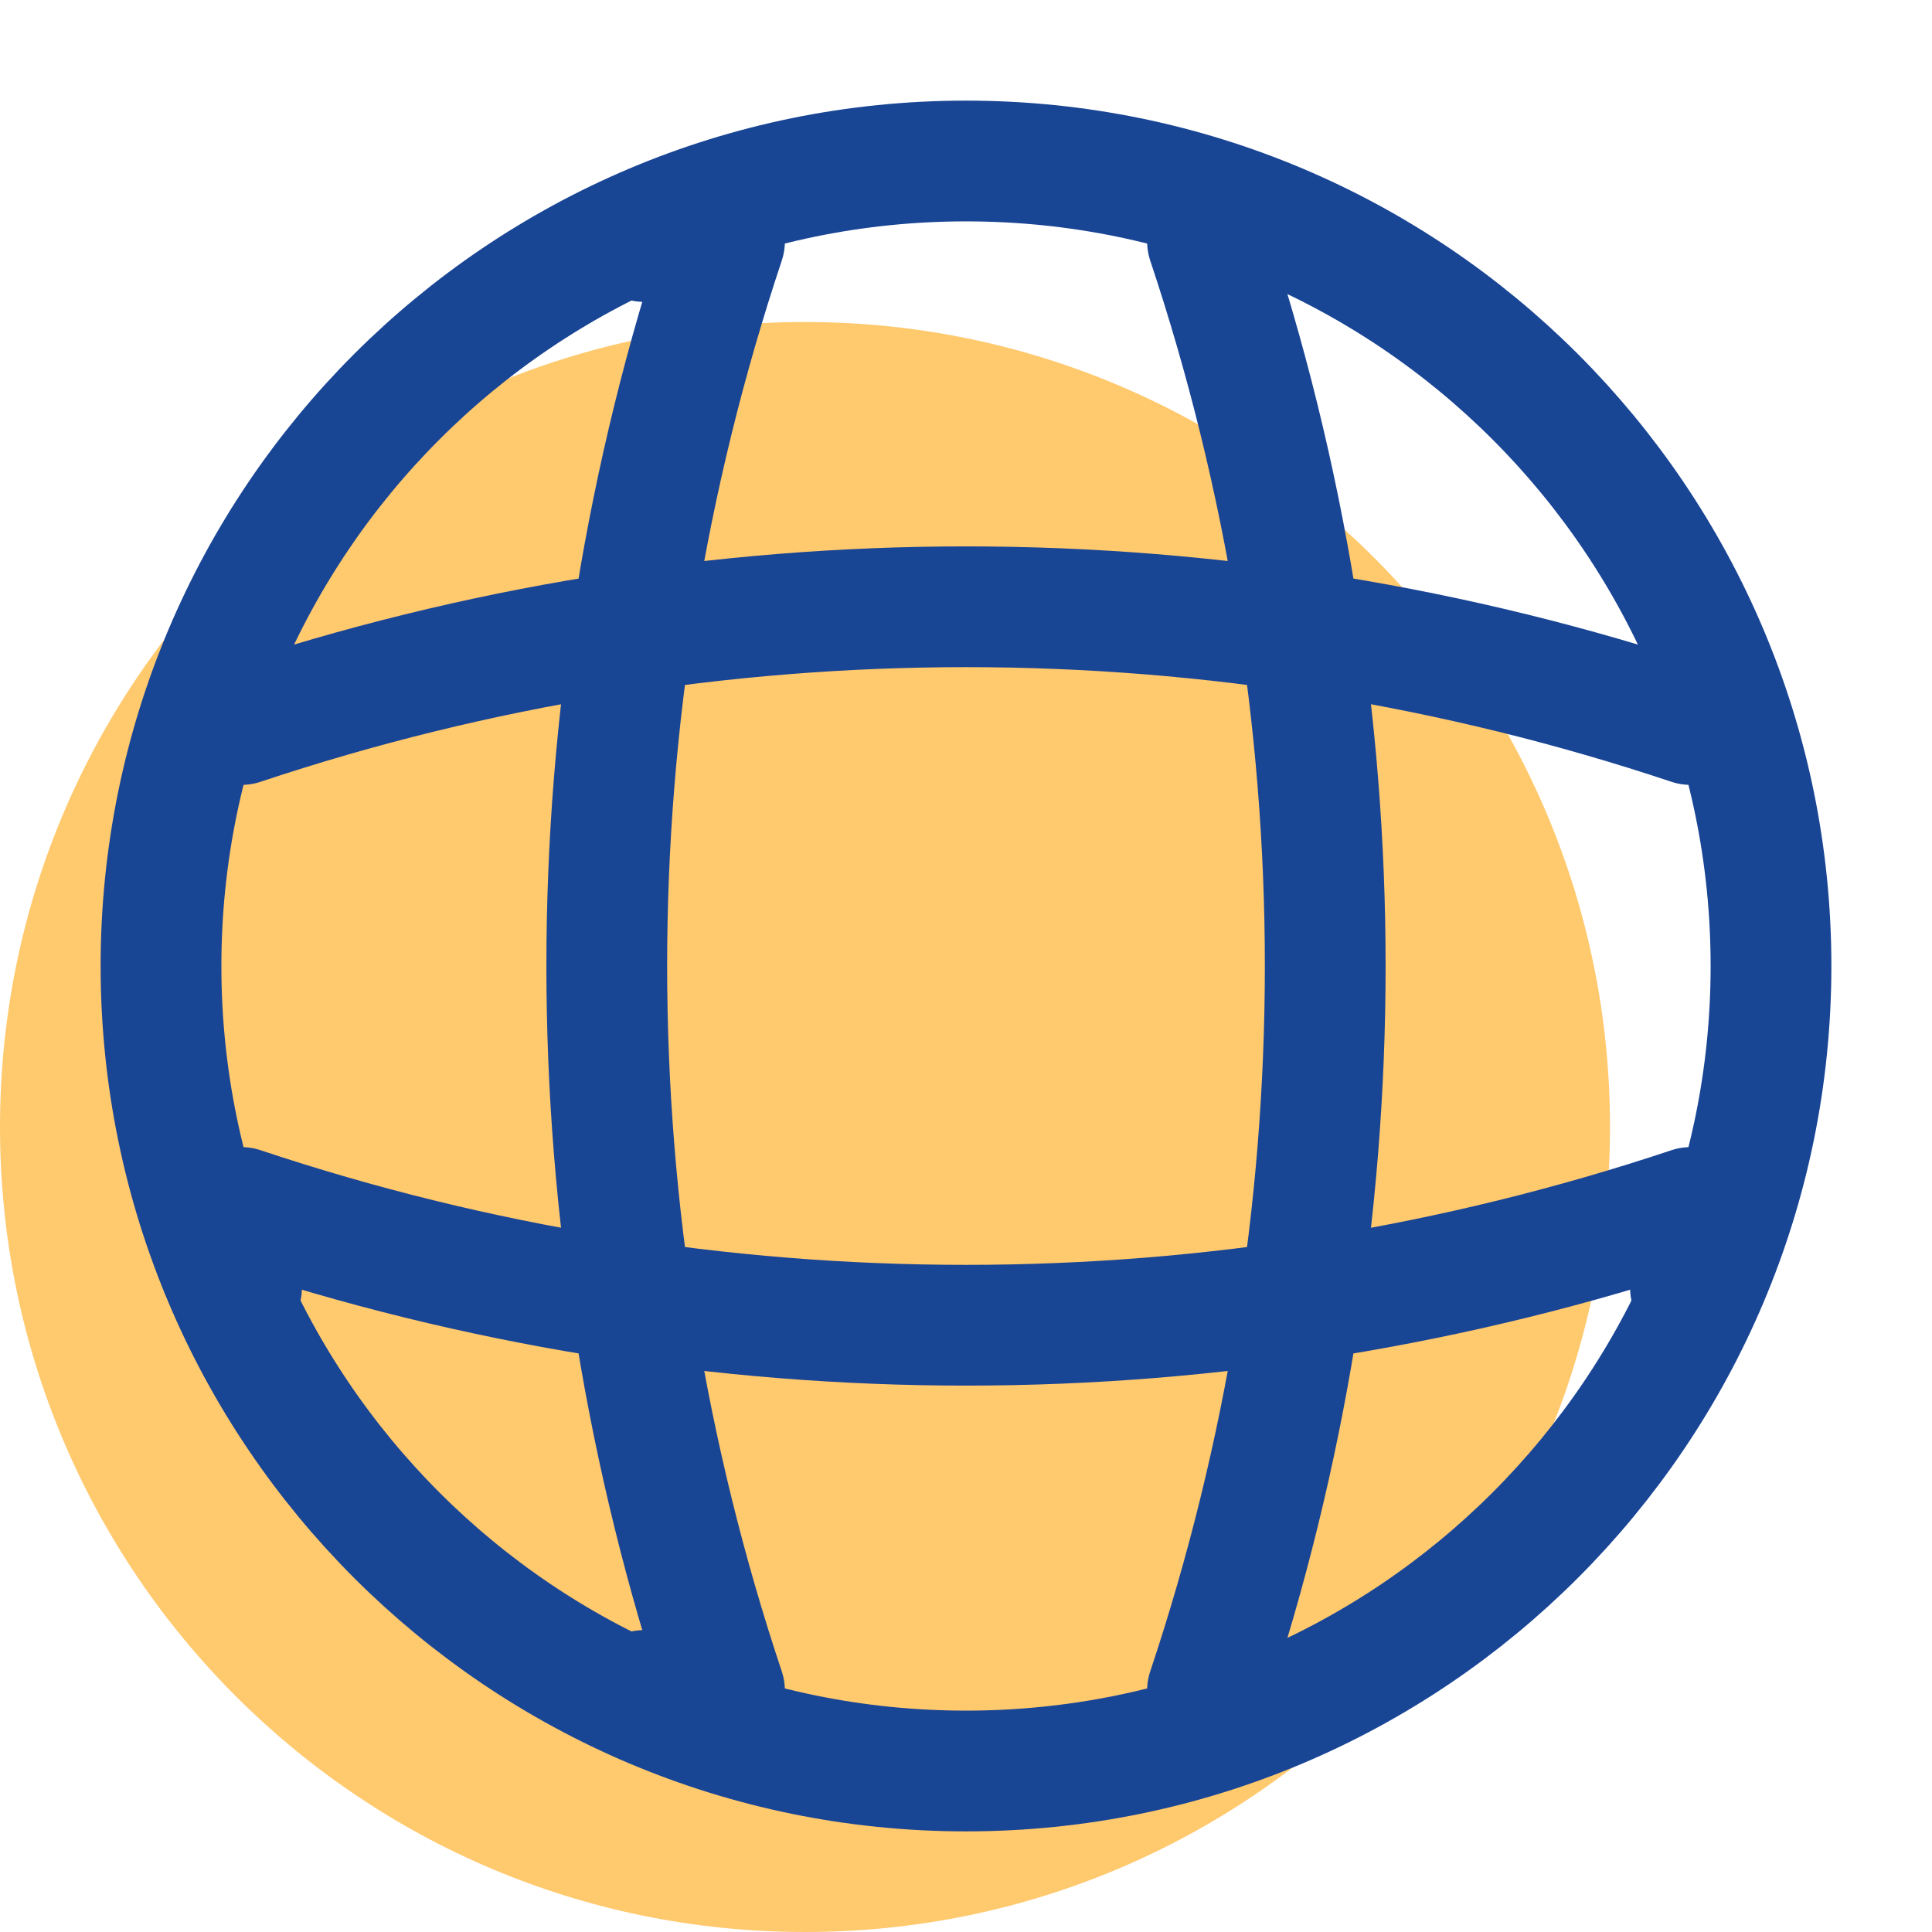
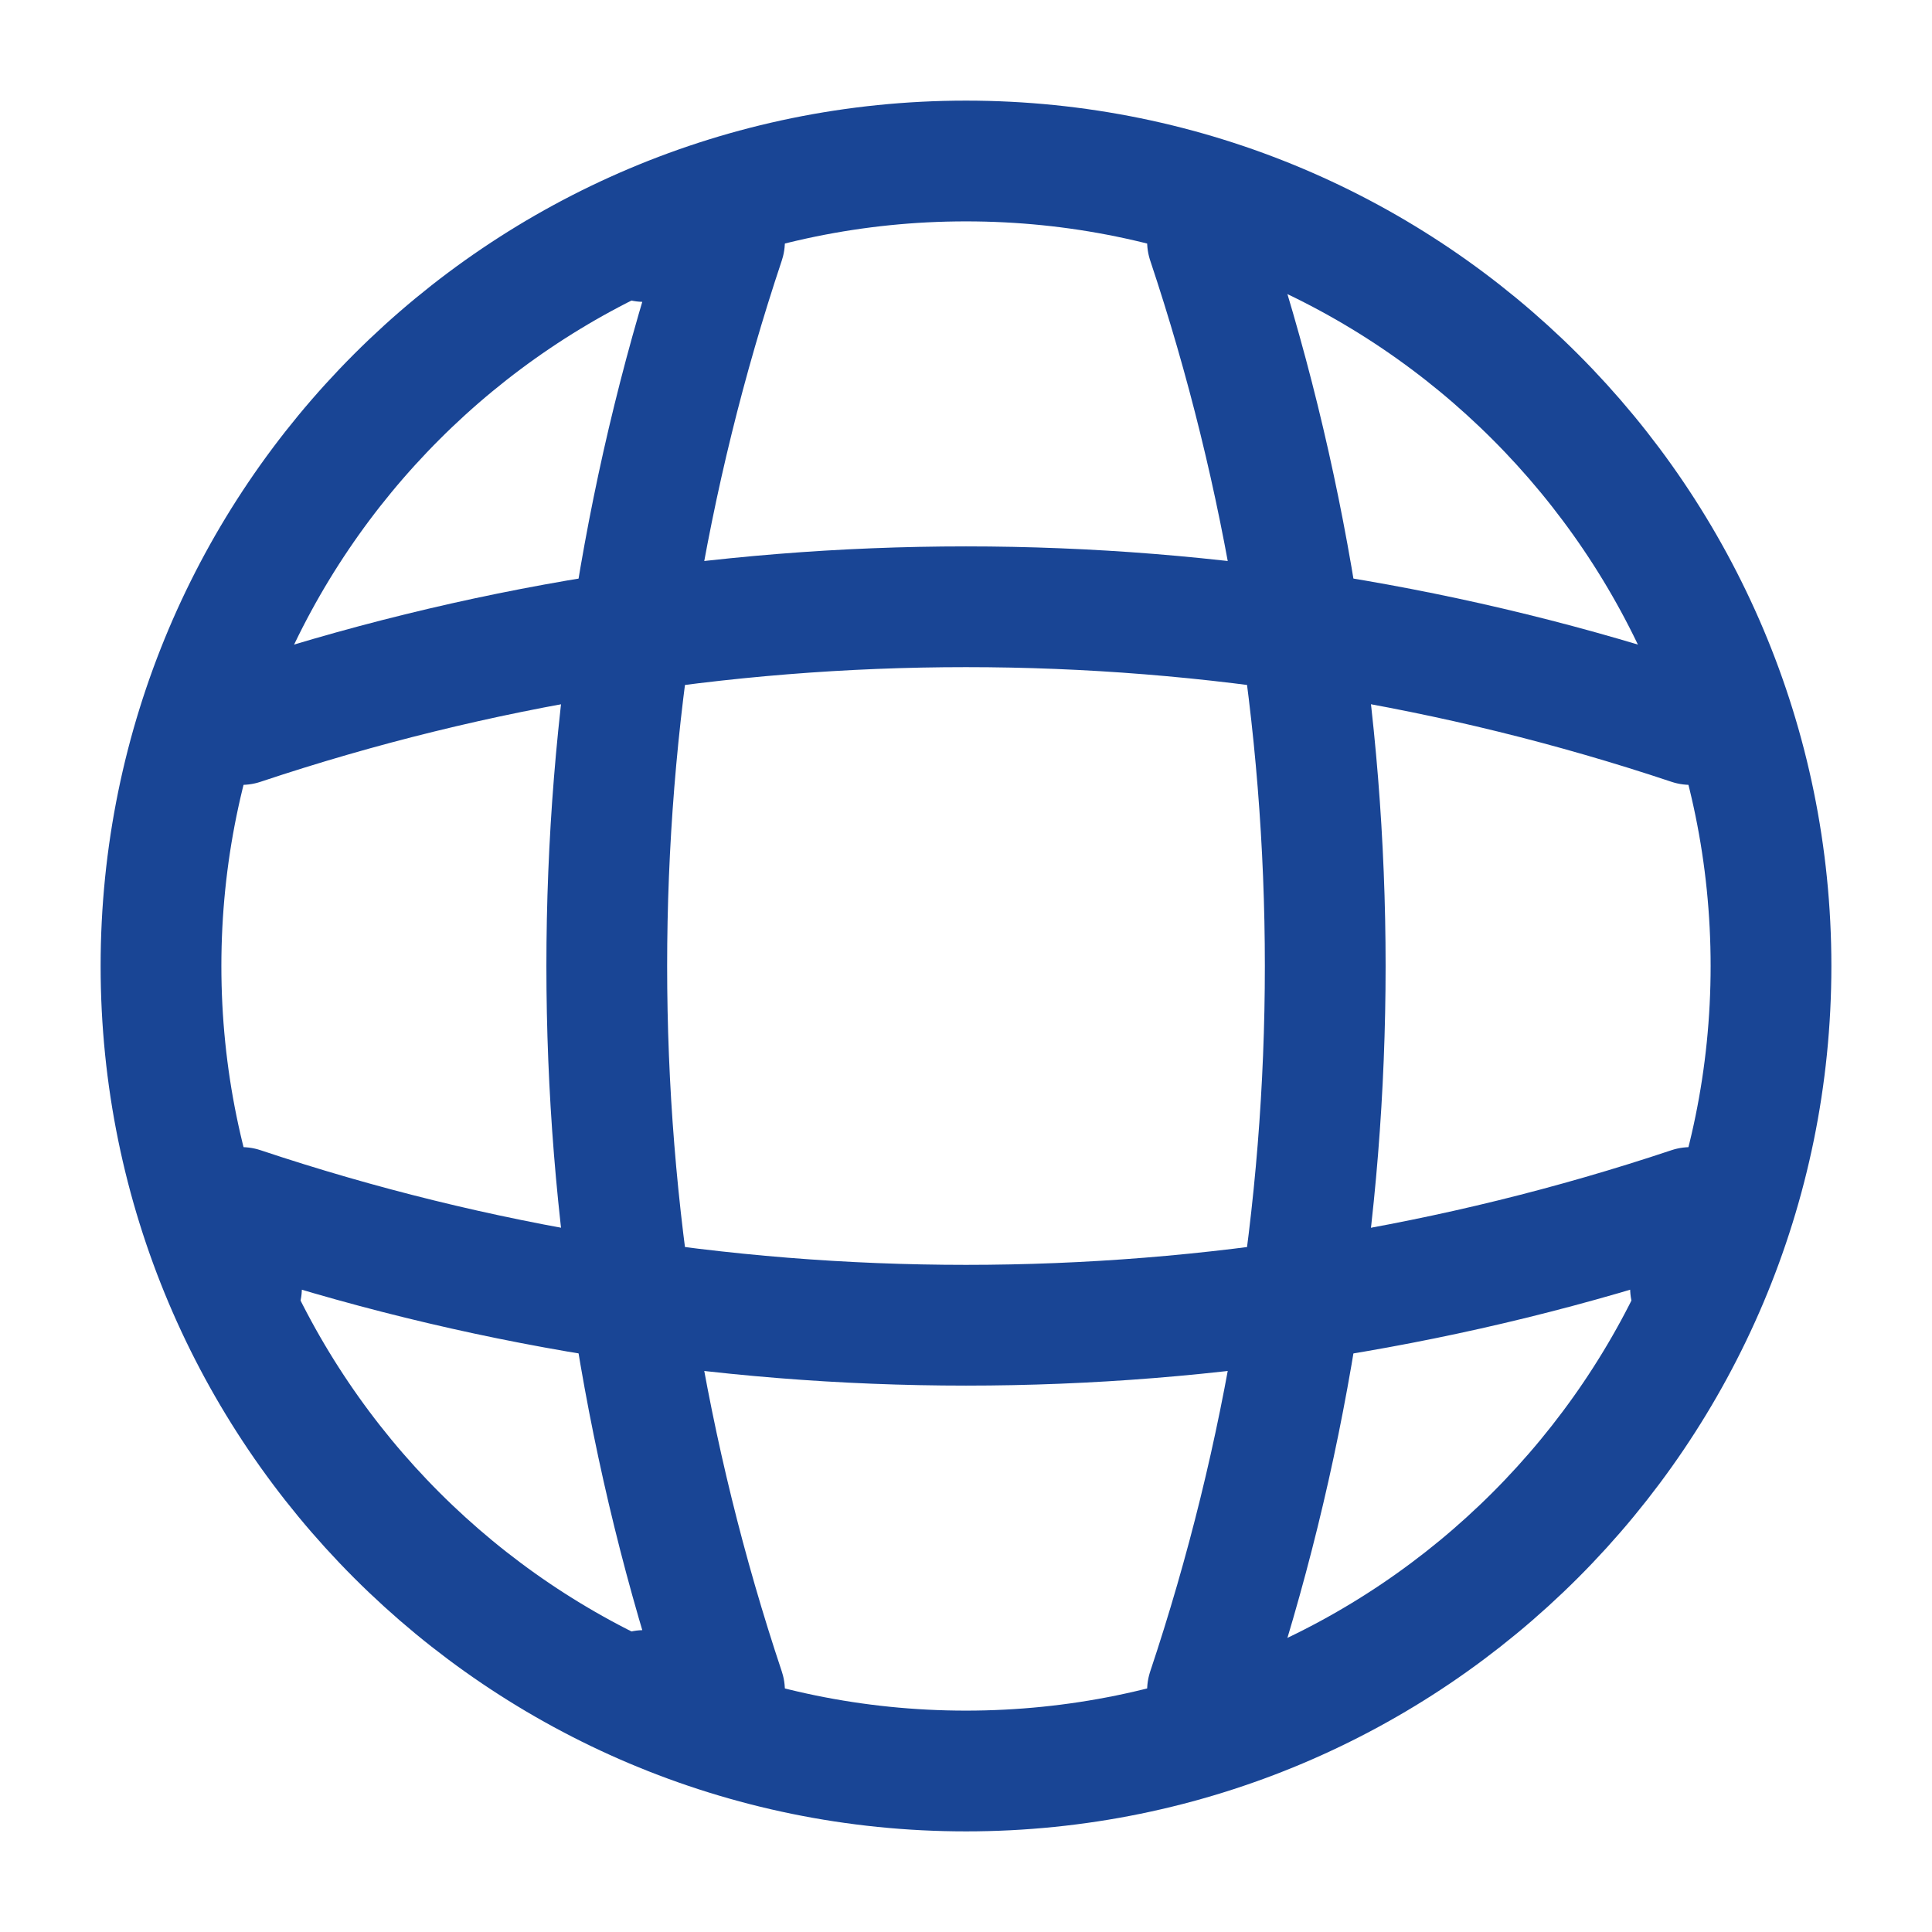
<svg xmlns="http://www.w3.org/2000/svg" width="24" height="24" viewBox="0 0 24 24" fill="none">
-   <circle cx="10" cy="14" r="10" fill="#FFC96E" />
  <path d="M12 22C17.523 22 22 17.523 22 12C22 6.477 17.523 2 12 2C6.477 2 2 6.477 2 12C2 17.523 6.477 22 12 22Z" stroke="#194595" stroke-width="1.5" stroke-linecap="round" stroke-linejoin="round" />
  <path d="M8 3H9C7.05 8.84 7.05 15.16 9 21H8" stroke="#194595" stroke-width="1.5" stroke-linecap="round" stroke-linejoin="round" />
  <path d="M15 3C16.95 8.84 16.95 15.16 15 21" stroke="#194595" stroke-width="1.5" stroke-linecap="round" stroke-linejoin="round" />
  <path d="M3 16V15C8.84 16.95 15.16 16.95 21 15V16" stroke="#194595" stroke-width="1.5" stroke-linecap="round" stroke-linejoin="round" />
  <path d="M3 9C8.84 7.05 15.16 7.05 21 9" stroke="#194595" stroke-width="1.5" stroke-linecap="round" stroke-linejoin="round" />
</svg>
